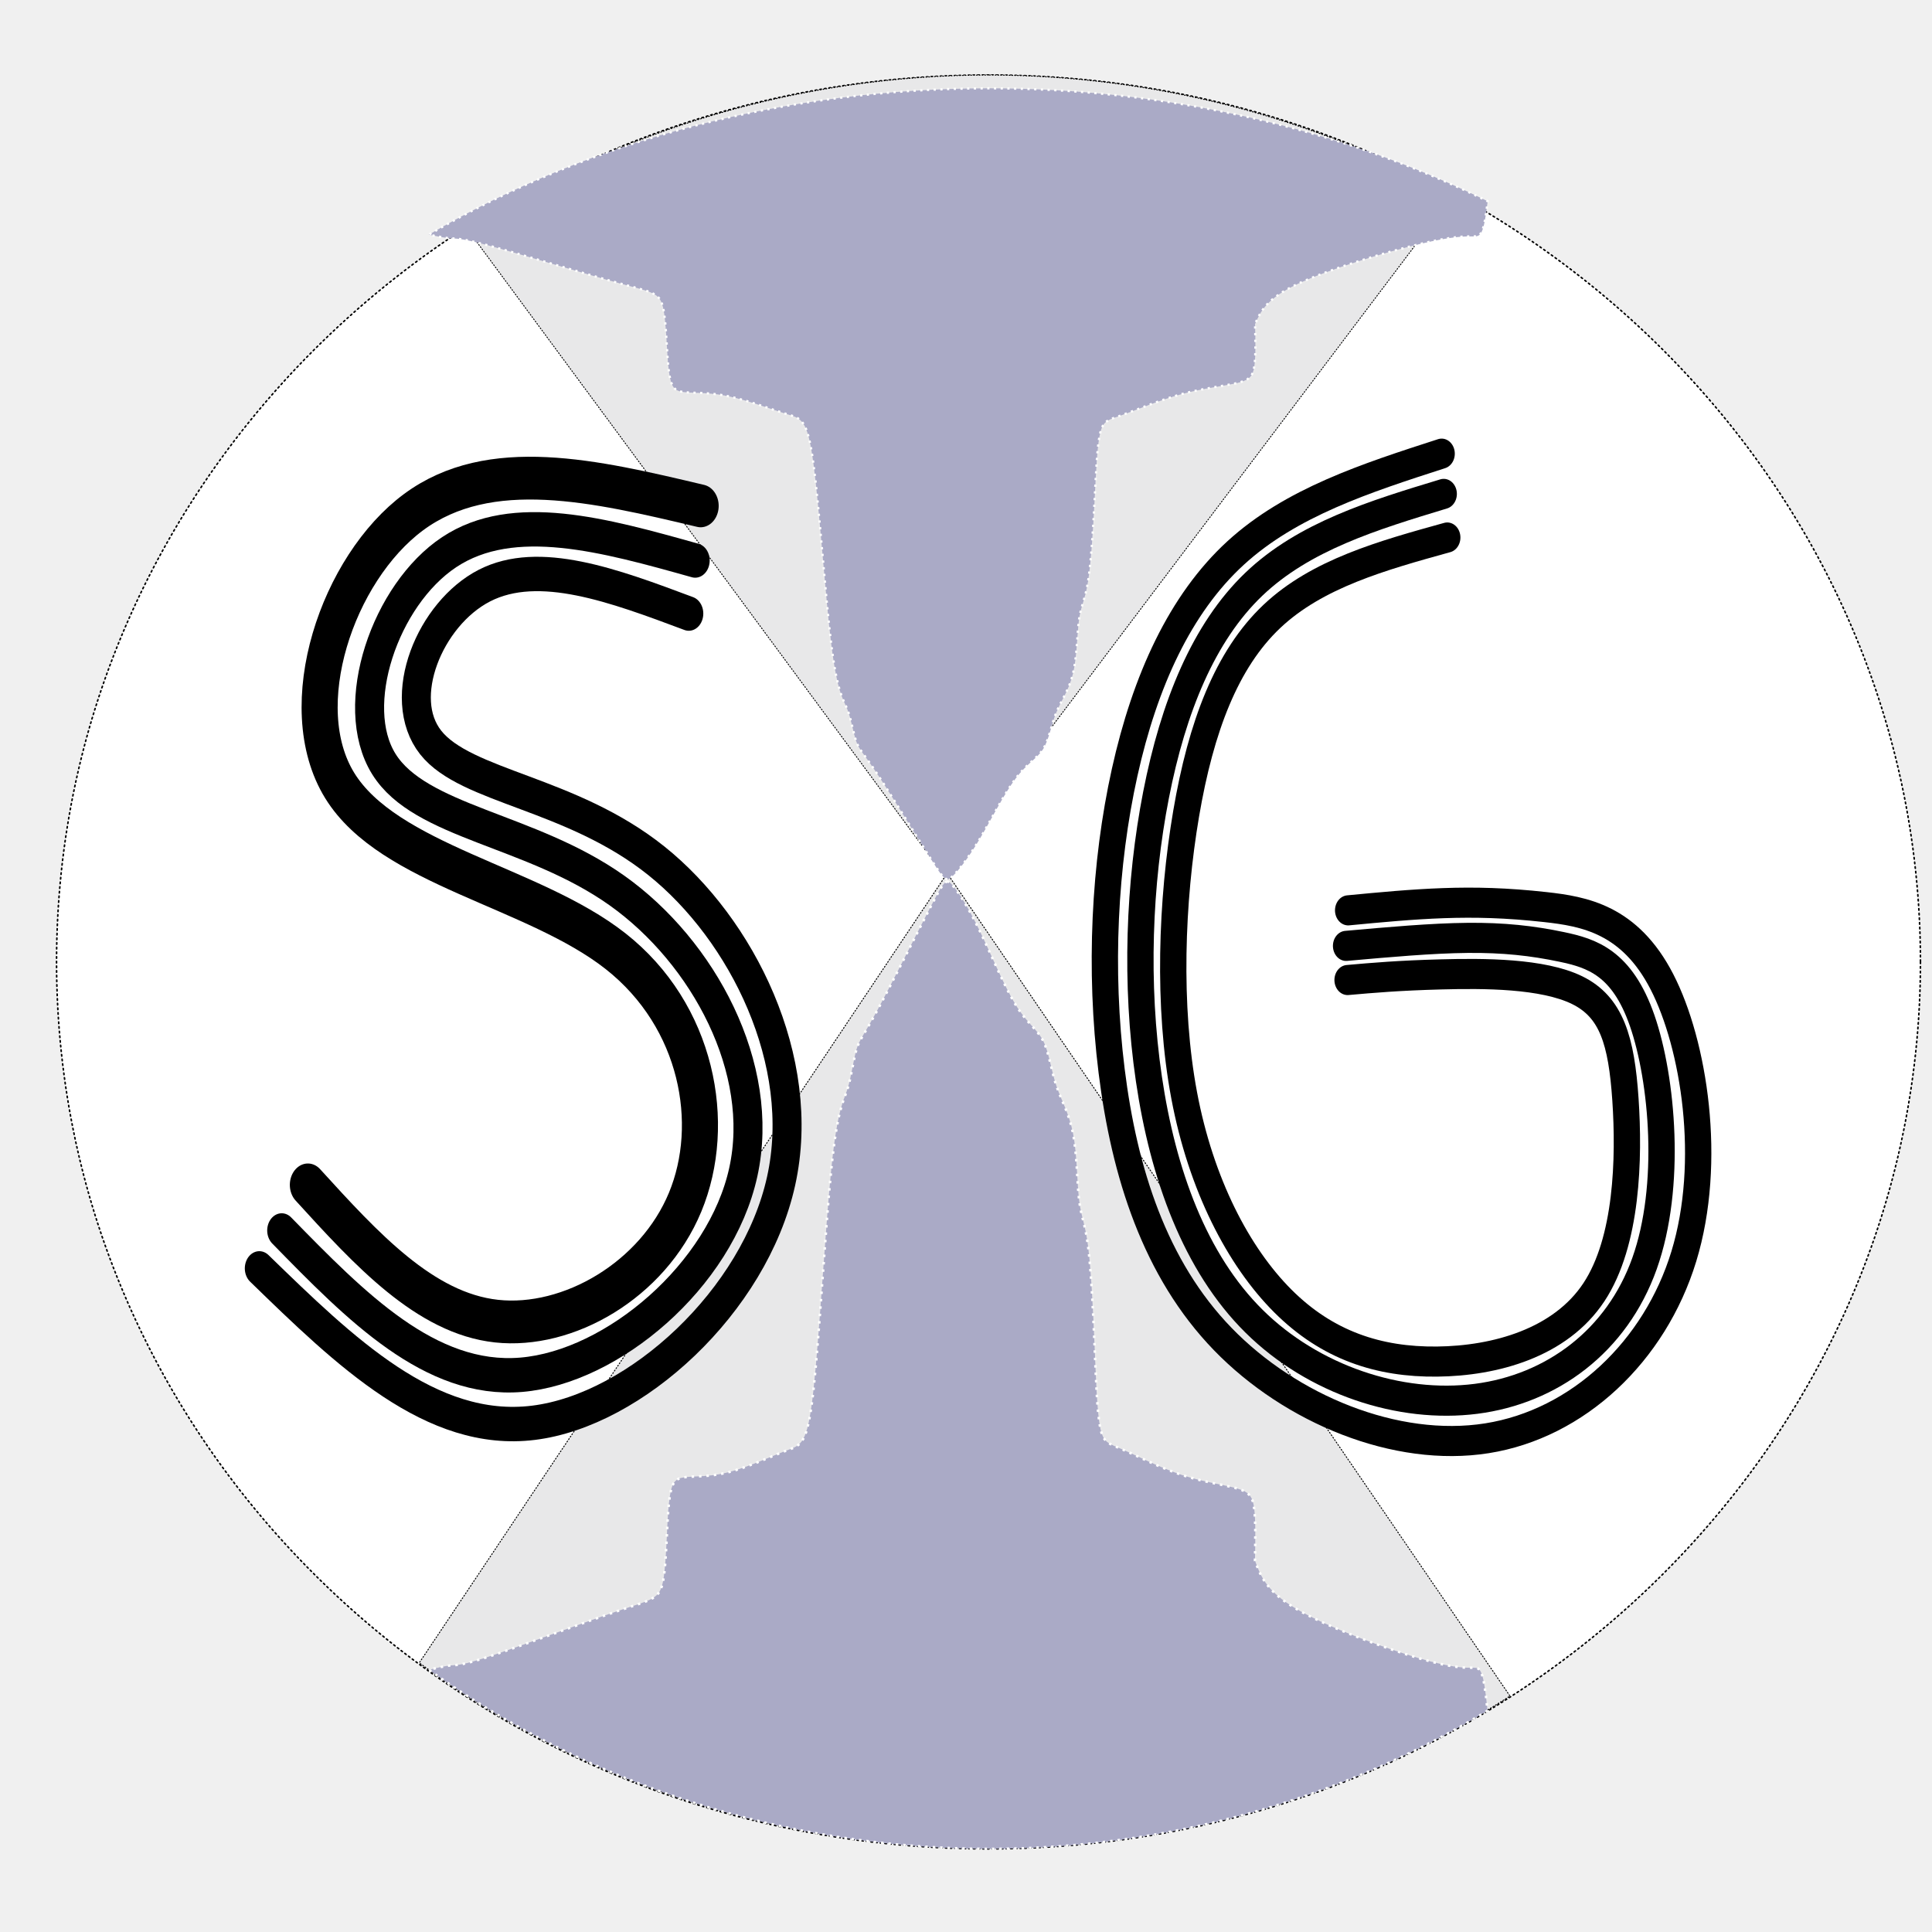
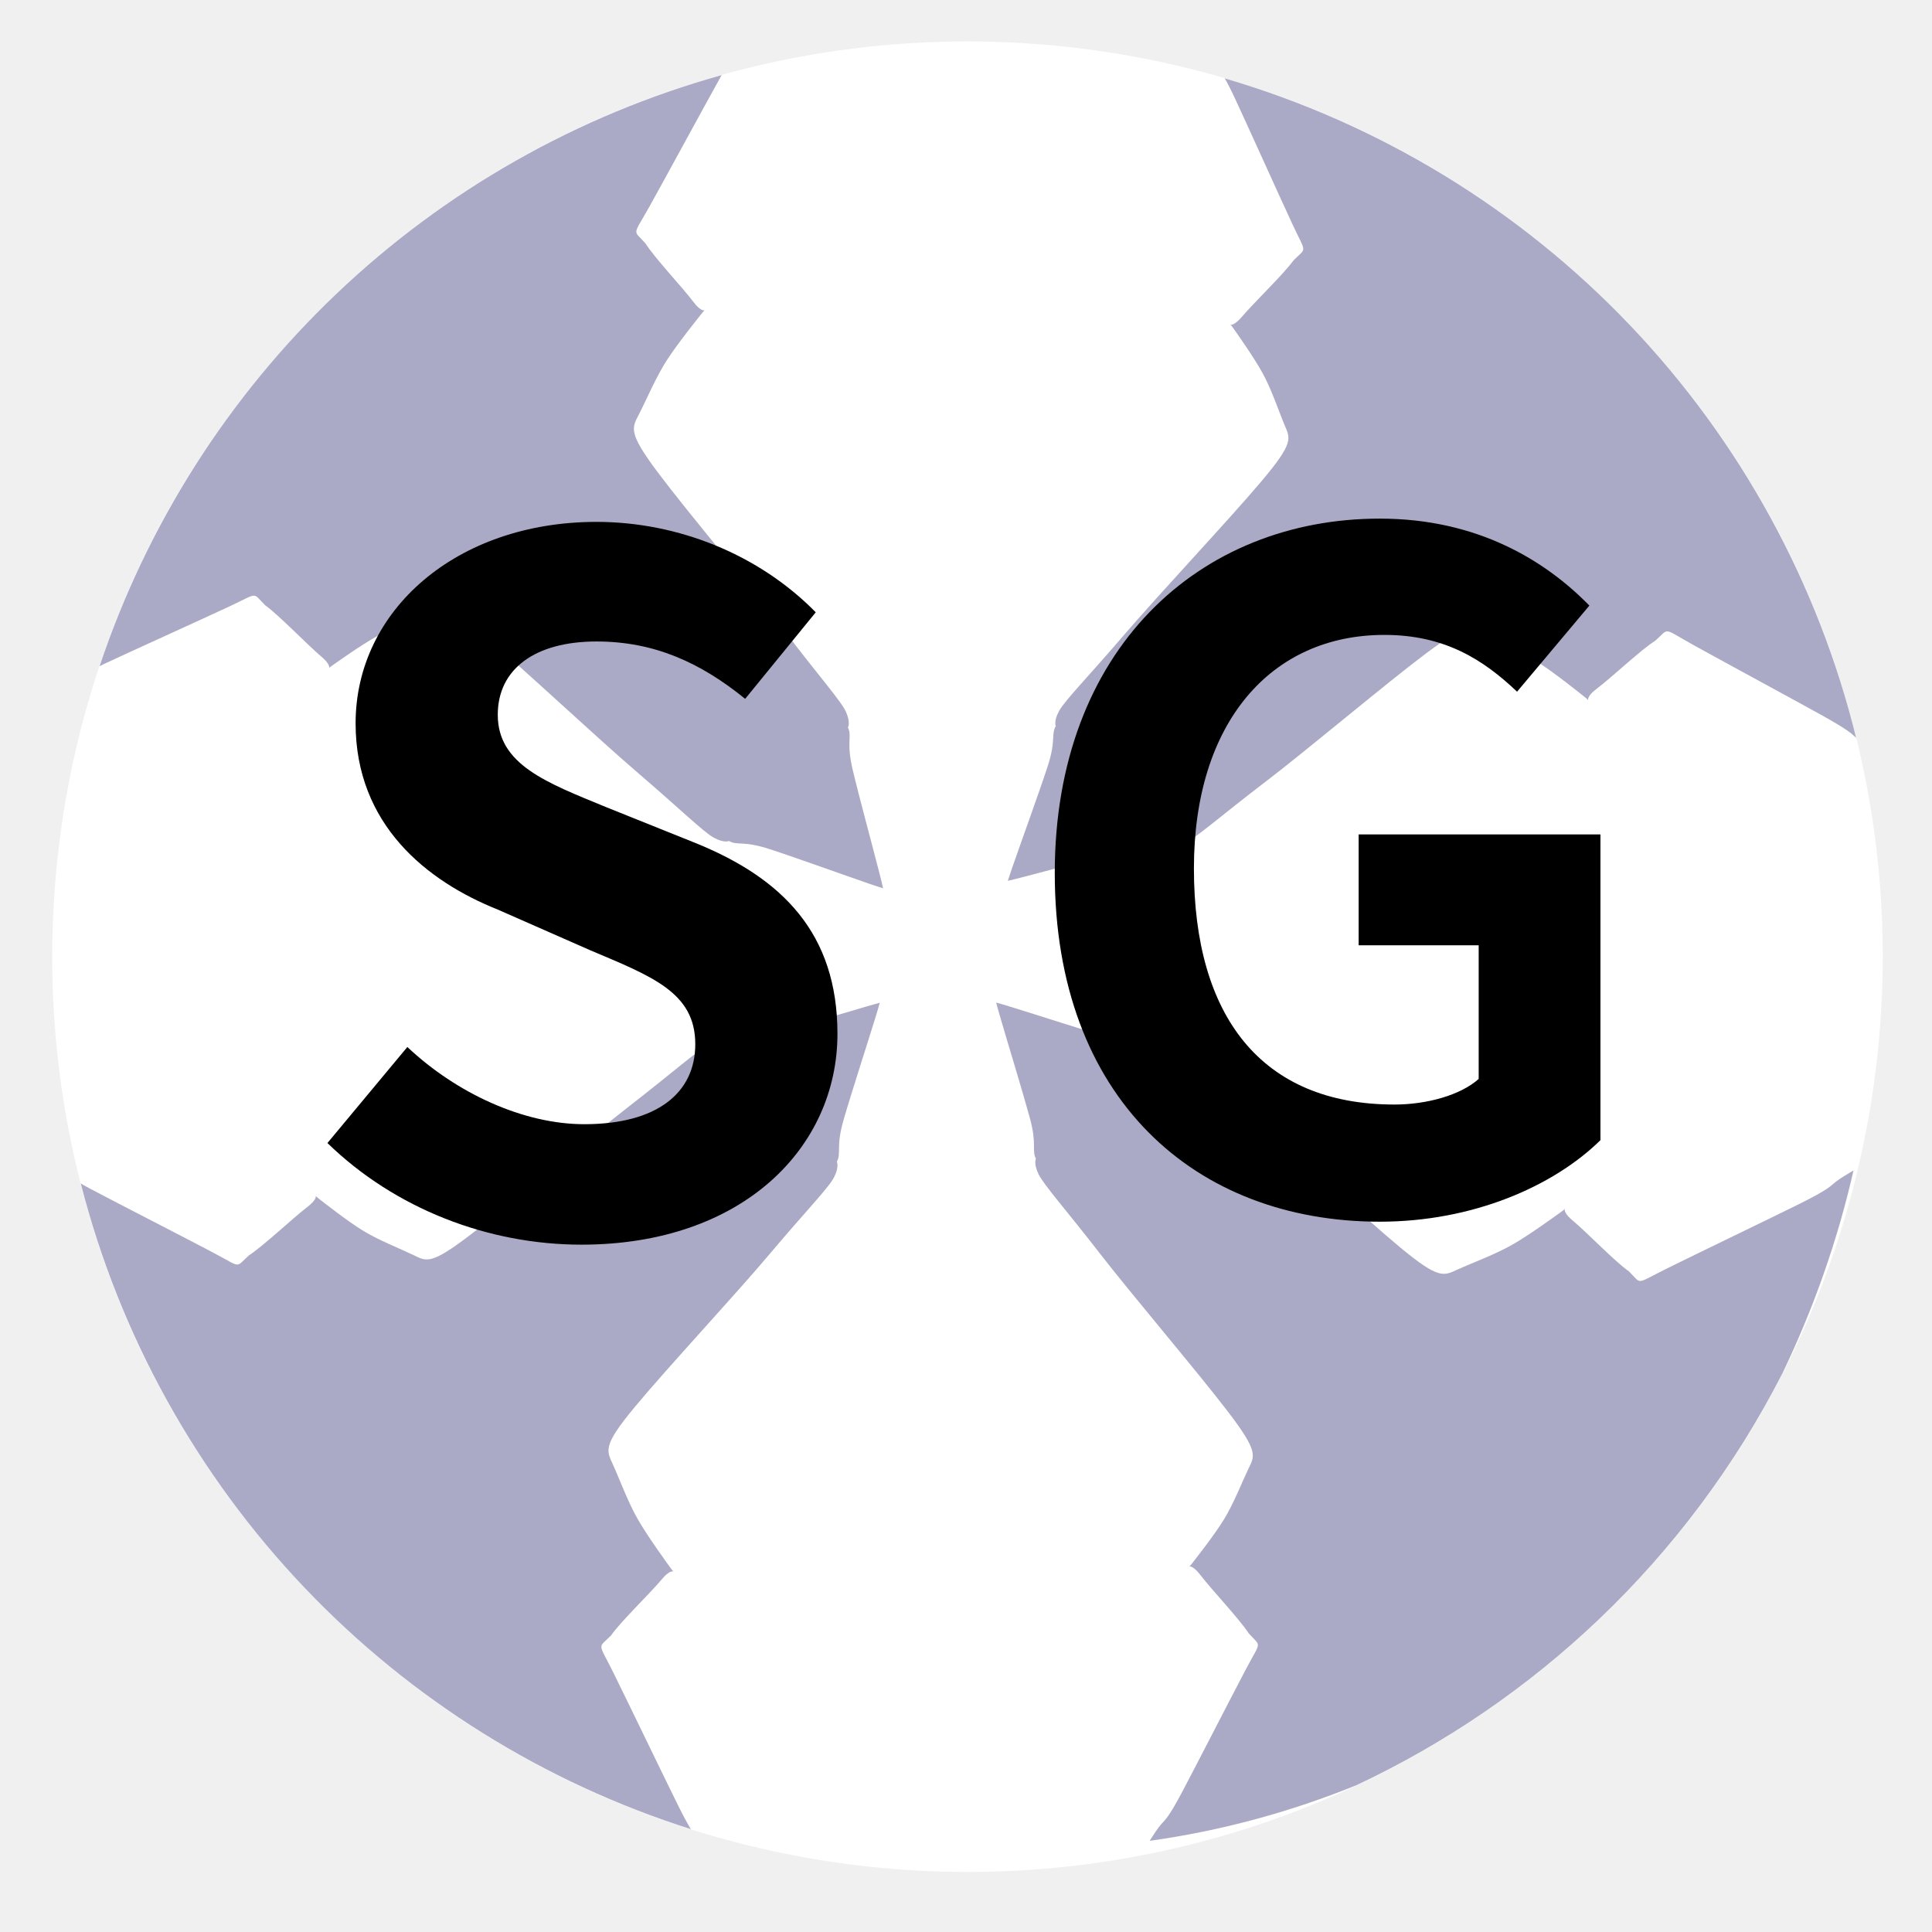
- <svg xmlns="http://www.w3.org/2000/svg" width="300mm" height="300mm" viewBox="0 0 300 300" version="1.1" id="svg8">
+ <svg xmlns="http://www.w3.org/2000/svg" id="svg8" version="1.1" viewBox="0 0 210 210" height="210mm" width="210mm">
  <defs id="defs2">
    <clipPath clipPathUnits="userSpaceOnUse" id="clipPath1210">
      <path style="fill:#000080;stroke:#000000;stroke-width:0;stroke-linecap:butt;stroke-linejoin:miter;stroke-miterlimit:4;stroke-dasharray:none;stroke-opacity:1" d="m 227.477,280.549 c -0.003,-1.033 -0.008,-3.099 -0.017,-4.146 -0.008,-1.047 -0.019,-1.075 -0.209,-1.141 -0.189,-0.067 -0.557,-0.173 -1.053,-0.39 -0.496,-0.217 -1.119,-0.546 -1.604,-0.855 -0.484,-0.309 -0.83,-0.599 -1.211,-1.038 -0.381,-0.44 -0.799,-1.03 -1.08,-1.615 -0.281,-0.585 -0.426,-1.164 -0.554,-1.648 -0.128,-0.484 -0.239,-0.874 -0.405,-1.297 -0.165,-0.423 -0.38,-0.869 -0.531,-1.265 -0.15,-0.395 -0.234,-0.735 -0.281,-0.969 -0.047,-0.234 -0.058,-0.362 0.1,-0.215 0.158,0.147 0.488,0.571 0.897,0.936 0.409,0.365 0.899,0.671 1.439,1.002 0.54,0.331 1.13,0.688 1.609,0.977 0.479,0.29 0.846,0.512 1.214,0.777 0.367,0.264 0.735,0.571 1.002,0.866 0.267,0.295 0.434,0.579 0.529,0.715 0.095,0.136 0.117,0.125 0.134,-0.503 0.017,-0.629 0.028,-1.899 0.029,-2.533 0.001,-0.633 -0.001,-0.636 -0.079,-0.619 -0.078,0.017 -0.228,0.056 -0.412,0.005 -0.184,-0.05 -0.401,-0.189 -0.54,-0.356 -0.139,-0.167 -0.201,-0.362 -0.223,-0.507 -0.022,-0.145 -0.006,-0.239 -0.183,-0.45 -0.178,-0.211 -0.552,-0.54 -1.092,-1.156 -0.54,-0.615 -1.247,-1.517 -1.732,-2.233 -0.484,-0.716 -0.746,-1.245 -0.958,-1.785 -0.212,-0.54 -0.373,-1.091 -0.468,-1.606 -0.095,-0.515 -0.122,-0.994 -0.117,-1.217 0.006,-0.223 0.045,-0.189 0.092,-0.075 0.047,0.114 0.103,0.309 0.245,0.532 0.142,0.223 0.37,0.473 0.71,0.71 0.34,0.237 0.791,0.459 1.233,0.654 0.443,0.195 0.877,0.362 1.208,0.512 0.331,0.15 0.56,0.284 0.779,0.434 0.22,0.15 0.432,0.317 0.582,0.454 0.15,0.136 0.239,0.242 0.292,0.267 0.053,0.025 0.07,-0.031 0.072,-0.119 0.003,-0.089 -0.008,-0.212 0.036,-0.343 0.045,-0.131 0.145,-0.27 0.242,-0.359 0.097,-0.089 0.192,-0.128 0.234,-0.159 0.042,-0.031 0.03,-0.053 0.03,-0.214 0,-0.161 0.011,-0.463 -0.011,-0.603 -0.022,-0.14 -0.089,-0.116 -0.209,-0.108 -0.12,0.008 -0.297,0.003 -0.47,-0.067 -0.173,-0.07 -0.34,-0.203 -0.465,-0.362 -0.125,-0.159 -0.209,-0.342 -0.248,-0.51 -0.039,-0.167 -0.033,-0.318 4e-5,-0.459 0.033,-0.142 0.095,-0.276 0.128,-0.345 0.034,-0.07 0.039,-0.075 -0.089,-0.155 -0.128,-0.08 -0.412,-0.248 -0.833,-0.591 -0.421,-0.343 -0.988,-0.866 -1.403,-1.314 -0.415,-0.448 -0.677,-0.821 -0.869,-1.194 -0.192,-0.373 -0.315,-0.746 -0.373,-1.036 -0.058,-0.29 -0.053,-0.496 -0.142,-0.829 -0.089,-0.334 -0.273,-0.796 -0.376,-1.209 -0.103,-0.412 -0.125,-0.774 -0.12,-0.938 0.006,-0.164 0.039,-0.131 0.205,0.115 0.166,0.245 0.457,0.69 0.711,0.999 0.253,0.309 0.465,0.476 0.771,0.643 0.306,0.167 0.707,0.334 1.05,0.501 0.342,0.167 0.626,0.334 0.863,0.504 0.237,0.17 0.426,0.342 0.532,0.425 0.106,0.083 0.117,0.079 0.096,-0.058 -0.022,-0.137 -0.084,-0.415 -0.093,-0.832 -0.008,-0.417 0.036,-0.98 0.15,-1.568 0.114,-0.587 0.298,-1.2 0.551,-1.851 0.253,-0.651 0.576,-1.342 0.799,-1.801 0.223,-0.459 0.345,-0.688 0.409,-0.774 0.064,-0.086 0.07,-0.031 0.12,0.349 0.051,0.38 0.144,1.068 0.278,1.691 0.134,0.624 0.306,1.175 0.443,1.645 0.136,0.471 0.237,0.86 0.324,1.214 0.087,0.353 0.158,0.66 0.183,1.027 0.025,0.368 0.003,0.791 -0.006,1.011 -0.008,0.22 -0.003,0.237 0.177,0.079 0.18,-0.158 0.527,-0.483 1.032,-0.829 0.505,-0.346 1.16,-0.707 1.628,-0.937 0.468,-0.23 0.747,-0.329 1.101,-0.418 0.354,-0.089 0.784,-0.168 1.055,-0.211 0.272,-0.043 0.386,-0.051 0.427,-0.047 0.041,0.004 0.01,0.02 -0.167,0.191 -0.177,0.171 -0.493,0.49 -0.729,0.778 -0.236,0.288 -0.39,0.539 -0.53,0.823 -0.14,0.284 -0.266,0.598 -0.39,0.945 -0.124,0.347 -0.246,0.724 -0.382,1.033 -0.136,0.309 -0.285,0.549 -0.482,0.784 -0.197,0.234 -0.441,0.463 -0.787,0.73 -0.347,0.268 -0.795,0.575 -1.077,0.754 -0.282,0.179 -0.396,0.23 -0.435,0.337 -0.04,0.107 -0.004,0.267 -0.03,0.449 -0.026,0.181 -0.112,0.382 -0.211,0.531 -0.098,0.15 -0.209,0.248 -0.329,0.319 -0.12,0.071 -0.25,0.114 -0.398,0.126 -0.148,0.012 -0.313,-0.008 -0.435,-0.029 -0.122,-0.022 -0.201,-0.045 -0.24,0.057 -0.04,0.102 -0.04,0.33 -0.049,0.551 -0.01,0.221 -0.029,0.433 0.006,0.561 0.035,0.128 0.126,0.171 0.21,0.248 0.085,0.077 0.163,0.187 0.211,0.287 0.047,0.1 0.063,0.191 0.103,0.234 0.04,0.043 0.102,0.04 0.195,0.059 0.092,0.02 0.215,0.063 0.301,0.14 0.086,0.077 0.138,0.187 0.169,0.248 0.032,0.061 0.043,0.073 0.12,0.041 0.077,-0.032 0.219,-0.106 0.476,-0.249 0.257,-0.142 0.625,-0.35 1.048,-0.541 0.423,-0.191 0.9,-0.364 1.38,-0.545 0.48,-0.181 0.965,-0.37 1.305,-0.538 0.34,-0.167 0.537,-0.313 0.715,-0.488 0.177,-0.175 0.335,-0.38 0.417,-0.463 0.083,-0.083 0.09,-0.043 0.057,0.113 -0.034,0.156 -0.108,0.426 -0.197,0.753 -0.089,0.327 -0.191,0.708 -0.331,1.128 -0.14,0.42 -0.317,0.876 -0.567,1.402 -0.25,0.526 -0.573,1.12 -0.887,1.609 -0.314,0.489 -0.623,0.877 -0.957,1.234 -0.334,0.357 -0.69,0.682 -1.084,0.962 -0.394,0.28 -0.823,0.512 -1.053,0.671 -0.23,0.159 -0.262,0.246 -0.317,0.343 -0.055,0.097 -0.134,0.203 -0.242,0.28 -0.108,0.077 -0.246,0.124 -0.396,0.146 -0.15,0.022 -0.311,0.018 -0.429,-7.3e-4 -0.118,-0.018 -0.185,-0.049 -0.219,-0.041 -0.034,0.008 -0.03,0.055 -0.035,0.332 -0.006,0.277 -0.022,0.778 -0.029,1.424 -0.008,0.646 -0.008,1.433 0.002,1.835 0.01,0.402 0.029,0.417 0.085,0.435 0.055,0.018 0.146,0.037 0.23,0.081 0.085,0.043 0.163,0.11 0.222,0.167 0.059,0.057 0.098,0.104 0.131,0.115 0.033,0.011 0.054,-0.011 0.091,-0.03 0.037,-0.019 0.089,-0.035 0.134,-0.063 0.045,-0.028 0.085,-0.067 0.126,-0.151 0.041,-0.084 0.085,-0.215 0.205,-0.441 0.12,-0.226 0.317,-0.55 0.634,-0.904 0.317,-0.354 0.754,-0.74 1.177,-1.028 0.423,-0.287 0.833,-0.476 1.165,-0.614 0.333,-0.138 0.589,-0.224 0.809,-0.297 0.22,-0.073 0.406,-0.132 0.718,-0.197 0.313,-0.065 0.754,-0.136 1.16,-0.177 0.405,-0.041 0.776,-0.053 0.996,-0.063 0.22,-0.01 0.291,-0.018 0.312,0.019 0.021,0.037 -0.005,0.112 -0.114,0.357 -0.109,0.245 -0.297,0.653 -0.523,1.086 -0.226,0.433 -0.49,0.89 -0.805,1.317 -0.315,0.427 -0.681,0.825 -1.104,1.177 -0.423,0.353 -0.903,0.659 -1.461,0.959 -0.557,0.299 -1.191,0.591 -1.555,0.754 -0.364,0.163 -0.459,0.199 -0.506,0.262 -0.047,0.063 -0.047,0.153 -0.094,0.247 -0.046,0.094 -0.135,0.186 -0.247,0.255 -0.112,0.069 -0.246,0.112 -0.394,0.122 -0.148,0.01 -0.301,-0.013 -0.392,0.04 -0.091,0.053 -0.114,0.183 -0.138,0.278 -0.024,0.095 -0.047,0.153 -0.14,0.234 -0.093,0.081 -0.253,0.183 -0.38,0.238 -0.126,0.055 -0.216,0.063 -0.262,0.108 -0.045,0.045 -0.045,0.128 -0.049,1.261 -0.004,1.133 -0.012,3.304 -0.035,4.396 -0.024,1.093 -0.063,1.101 -0.165,0.975 -0.102,-0.126 -0.263,-0.381 -0.344,-0.509 -0.081,-0.129 -0.081,-0.128 -0.084,-1.161 z" id="path1212" />
    </clipPath>
    <filter style="color-interpolation-filters:sRGB" id="filter1478">
      <feFlood flood-opacity="0.498" flood-color="rgb(0,0,0)" result="flood" id="feFlood1468" />
      <feComposite in="flood" in2="SourceGraphic" operator="in" result="composite1" id="feComposite1470" />
      <feGaussianBlur in="composite1" stdDeviation="3.4" result="blur" id="feGaussianBlur1472" />
      <feOffset dx="4.9" dy="4.9" result="offset" id="feOffset1474" />
      <feComposite in="SourceGraphic" in2="offset" operator="over" result="composite2" id="feComposite1476" />
    </filter>
  </defs>
-   <g id="layer1" transform="translate(0,3)">
-     <g id="g954" transform="translate(71.84831,-372.214)" style="fill:#008000;fill-opacity:1">
-       <path id="path944" d="m 11.646,179.922 c 0.26,-5.103 0.78,-15.308 1.016,-20.411 0.236,-5.103 0.189,-5.103 0.15,-5.245 -0.04,-0.143 -0.071,-0.425 -0.024,-0.574 0.047,-0.15 0.173,-0.165 0.244,-0.393 0.071,-0.228 0.086,-0.67 0.039,-0.914 -0.047,-0.244 -0.157,-0.291 -0.197,-0.481 -0.039,-0.189 -0.008,-0.52 0.094,-0.685 0.102,-0.165 0.276,-0.165 0.339,-0.307 0.063,-0.142 0.016,-0.426 -0.102,-0.607 -0.118,-0.181 -0.307,-0.26 -0.402,-0.417 -0.095,-0.158 -0.095,-0.394 -0.063,-0.52 0.032,-0.126 0.095,-0.142 0.705,-0.189 0.611,-0.047 1.783,-0.126 2.366,-0.174 0.583,-0.047 0.583,-0.063 2.812,-1.449 2.23,-1.386 6.842,-4.236 9.165,-5.669 2.323,-1.433 2.433,-1.496 2.794,-1.497 0.361,-8.4e-4 1.009,0.064 1.387,-1.928 0.378,-1.992 0.504,-6.041 0.504,-8.127 0,-2.087 -0.126,-2.213 -0.157,-2.41 -0.031,-0.197 0.032,-0.465 0.118,-0.598 0.087,-0.134 0.197,-0.134 0.252,-0.315 0.055,-0.181 0.055,-0.544 -0.024,-0.741 -0.079,-0.197 -0.236,-0.228 -0.354,-0.354 -0.118,-0.126 -0.197,-0.346 -0.181,-0.528 0.016,-0.181 0.126,-0.323 0.92,-0.402 0.794,-0.079 2.277,-0.094 3.104,-0.094 0.827,1e-5 1,0.016 2.119,-0.657 1.119,-0.673 3.212,-2.052 4.314,-2.792 1.102,-0.74 1.228,-0.85 1.559,-0.905 0.33,-0.055 0.867,-0.055 1.237,-4.683 0.37,-4.628 0.575,-13.893 0.721,-18.567 0.146,-4.674 0.217,-4.744 0.319,-4.839 0.102,-0.094 0.229,-0.205 0.307,-2.358 0.079,-2.153 0.11,-6.367 0.055,-8.478 -0.055,-2.11 -0.197,-2.126 -0.26,-2.252 -0.063,-0.126 -0.047,-0.362 0.209,-0.658 0.256,-0.296 0.768,-0.664 0.996,-1.059 0.228,-0.394 0.181,-0.818 0.284,-1.062 0.102,-0.244 0.355,-0.307 0.473,-1.251 0.118,-0.944 0.102,-2.773 0.11,-3.734 0.008,-0.961 0.039,-1.055 1.319,-4.391 1.279,-3.336 3.823,-9.957 5.075,-13.295 1.252,-3.339 1.22,-3.417 1.205,-3.826 -0.016,-0.409 -0.016,-1.15 0.11,-1.607 0.126,-0.457 0.378,-0.63 0.488,-1.645 0.11,-1.015 0.079,-2.875 0.071,-3.804 -0.008,-0.929 0.008,-0.929 -0.503,-0.921 -0.511,0.008 -1.552,0.024 -2.08,0.016 -0.528,-0.008 -0.544,-0.039 -0.559,-0.204 -0.016,-0.165 -0.032,-0.465 9.4e-5,-0.654 0.032,-0.189 0.11,-0.268 0.621,-0.299 0.51,-0.031 1.458,-0.016 1.946,-0.071 0.488,-0.055 0.52,-0.181 0.535,-0.535 0.016,-0.354 0.016,-0.906 0.039,-1.205 0.024,-0.299 0.071,-0.331 0.149,-0.362 0.078,-0.031 0.189,-0.063 0.26,1.892 0.071,1.955 0.102,5.919 0.096,7.885 -0.006,1.966 -0.025,1.956 -0.159,1.948 -0.134,-0.008 -0.37,-0.008 -1.584,3.011 -1.214,3.019 -3.401,9.044 -4.606,12.385 -1.206,3.341 -1.424,3.982 -1.527,5.109 -0.102,1.126 -0.087,2.732 -0.102,3.52 -0.016,0.788 -0.063,0.756 -0.165,0.772 -0.102,0.016 -0.26,0.079 -0.307,0.268 -0.047,0.189 0.016,0.504 0.039,0.85 0.024,0.347 0.008,0.724 -0.284,1.15 -0.291,0.425 -0.858,0.898 -1.149,1.244 -0.291,0.347 -0.307,0.567 -0.307,2.79 -10e-7,2.223 0.016,6.439 -0.063,8.636 -0.079,2.197 -0.252,2.37 -0.386,5.351 -0.134,2.981 -0.228,8.752 -0.291,13.438 -0.063,4.685 -0.094,8.276 -0.268,10.229 -0.173,1.953 -0.488,2.268 -0.866,2.457 -0.378,0.189 -0.819,0.252 -2.103,0.961 -1.284,0.709 -3.409,2.063 -4.543,2.779 -1.134,0.717 -1.276,0.795 -2.041,0.811 -0.765,0.016 -2.148,-0.031 -2.857,0.11 -0.709,0.142 -0.74,0.472 -0.827,0.685 -0.087,0.213 -0.228,0.307 -0.299,0.433 -0.071,0.126 -0.071,0.283 -0.039,0.504 0.032,0.221 0.094,0.504 0.055,2.852 -0.039,2.348 -0.181,6.755 -0.268,8.952 -0.087,2.197 -0.118,2.181 -0.347,2.142 -0.229,-0.04 -0.653,-0.102 -0.991,-0.11 -0.339,-0.008 -0.59,0.039 -2.924,1.466 -2.334,1.427 -6.738,4.227 -9.068,5.662 -2.33,1.435 -2.552,1.494 -3.088,1.518 -0.536,0.024 -1.37,0.008 -1.828,0.165 -0.459,0.157 -0.534,0.457 -0.652,0.615 -0.118,0.158 -0.275,0.158 -0.346,0.229 -0.071,0.071 -0.055,0.212 -9.4e-5,0.394 0.055,0.181 0.15,0.401 0.173,0.716 0.024,0.315 -0.024,0.724 -0.094,0.945 -0.071,0.221 -0.165,0.252 -0.41,5.482 -0.245,5.23 -0.637,15.59 -0.834,20.811 -0.197,5.221 -0.197,5.268 -0.268,5.268 -0.071,4e-5 -0.212,-0.047 -0.283,-0.071 -0.071,-0.024 -0.071,-0.024 0.189,-5.126 z" style="fill:#008000;fill-opacity:1;stroke:#000000;stroke-width:0;stroke-linecap:butt;stroke-linejoin:miter;stroke-miterlimit:4;stroke-dasharray:none;stroke-opacity:1" />
-       <path transform="matrix(-1,0,0,1,114.6016,0)" style="fill:#008000;fill-opacity:1;stroke:#000000;stroke-width:0;stroke-linecap:butt;stroke-linejoin:miter;stroke-miterlimit:4;stroke-dasharray:none;stroke-opacity:1" d="m 11.646,179.922 c 0.26,-5.103 0.78,-15.308 1.016,-20.411 0.236,-5.103 0.189,-5.103 0.15,-5.245 -0.04,-0.143 -0.071,-0.425 -0.024,-0.574 0.047,-0.15 0.173,-0.165 0.244,-0.393 0.071,-0.228 0.086,-0.67 0.039,-0.914 -0.047,-0.244 -0.157,-0.291 -0.197,-0.481 -0.039,-0.189 -0.008,-0.52 0.094,-0.685 0.102,-0.165 0.276,-0.165 0.339,-0.307 0.063,-0.142 0.016,-0.426 -0.102,-0.607 -0.118,-0.181 -0.307,-0.26 -0.402,-0.417 -0.095,-0.158 -0.095,-0.394 -0.063,-0.52 0.032,-0.126 0.095,-0.142 0.705,-0.189 0.611,-0.047 1.783,-0.126 2.366,-0.174 0.583,-0.047 0.583,-0.063 2.812,-1.449 2.23,-1.386 6.842,-4.236 9.165,-5.669 2.323,-1.433 2.433,-1.496 2.794,-1.497 0.361,-8.4e-4 1.009,0.064 1.387,-1.928 0.378,-1.992 0.504,-6.041 0.504,-8.127 0,-2.087 -0.126,-2.213 -0.157,-2.41 -0.031,-0.197 0.032,-0.465 0.118,-0.598 0.087,-0.134 0.197,-0.134 0.252,-0.315 0.055,-0.181 0.055,-0.544 -0.024,-0.741 -0.079,-0.197 -0.236,-0.228 -0.354,-0.354 -0.118,-0.126 -0.197,-0.346 -0.181,-0.528 0.016,-0.181 0.126,-0.323 0.92,-0.402 0.794,-0.079 2.277,-0.094 3.104,-0.094 0.827,1e-5 1,0.016 2.119,-0.657 1.119,-0.673 3.212,-2.052 4.314,-2.792 1.102,-0.74 1.228,-0.85 1.559,-0.905 0.33,-0.055 0.867,-0.055 1.237,-4.683 0.37,-4.628 0.575,-13.893 0.721,-18.567 0.146,-4.674 0.217,-4.744 0.319,-4.839 0.102,-0.094 0.229,-0.205 0.307,-2.358 0.079,-2.153 0.11,-6.367 0.055,-8.478 -0.055,-2.11 -0.197,-2.126 -0.26,-2.252 -0.063,-0.126 -0.047,-0.362 0.209,-0.658 0.256,-0.296 0.768,-0.664 0.996,-1.059 0.228,-0.394 0.181,-0.818 0.284,-1.062 0.102,-0.244 0.355,-0.307 0.473,-1.251 0.118,-0.944 0.102,-2.773 0.11,-3.734 0.008,-0.961 0.039,-1.055 1.319,-4.391 1.279,-3.336 3.823,-9.957 5.075,-13.295 1.252,-3.339 1.22,-3.417 1.205,-3.826 -0.016,-0.409 -0.016,-1.15 0.11,-1.607 0.126,-0.457 0.378,-0.63 0.488,-1.645 0.11,-1.015 0.079,-2.875 0.071,-3.804 -0.008,-0.929 0.008,-0.929 -0.503,-0.921 -0.511,0.008 -1.552,0.024 -2.08,0.016 -0.528,-0.008 -0.544,-0.039 -0.559,-0.204 -0.016,-0.165 -0.032,-0.465 9.4e-5,-0.654 0.032,-0.189 0.11,-0.268 0.621,-0.299 0.51,-0.031 1.458,-0.016 1.946,-0.071 0.488,-0.055 0.52,-0.181 0.535,-0.535 0.016,-0.354 0.016,-0.906 0.039,-1.205 0.024,-0.299 0.071,-0.331 0.149,-0.362 0.078,-0.031 0.189,-0.063 0.26,1.892 0.071,1.955 0.102,5.919 0.096,7.885 -0.006,1.966 -0.025,1.956 -0.159,1.948 -0.134,-0.008 -0.37,-0.008 -1.584,3.011 -1.214,3.019 -3.401,9.044 -4.606,12.385 -1.206,3.341 -1.424,3.982 -1.527,5.109 -0.102,1.126 -0.087,2.732 -0.102,3.52 -0.016,0.788 -0.063,0.756 -0.165,0.772 -0.102,0.016 -0.26,0.079 -0.307,0.268 -0.047,0.189 0.016,0.504 0.039,0.85 0.024,0.347 0.008,0.724 -0.284,1.15 -0.291,0.425 -0.858,0.898 -1.149,1.244 -0.291,0.347 -0.307,0.567 -0.307,2.79 -10e-7,2.223 0.016,6.439 -0.063,8.636 -0.079,2.197 -0.252,2.37 -0.386,5.351 -0.134,2.981 -0.228,8.752 -0.291,13.438 -0.063,4.685 -0.094,8.276 -0.268,10.229 -0.173,1.953 -0.488,2.268 -0.866,2.457 -0.378,0.189 -0.819,0.252 -2.103,0.961 -1.284,0.709 -3.409,2.063 -4.543,2.779 -1.134,0.717 -1.276,0.795 -2.041,0.811 -0.765,0.016 -2.148,-0.031 -2.857,0.11 -0.709,0.142 -0.74,0.472 -0.827,0.685 -0.087,0.213 -0.228,0.307 -0.299,0.433 -0.071,0.126 -0.071,0.283 -0.039,0.504 0.032,0.221 0.094,0.504 0.055,2.852 -0.039,2.348 -0.181,6.755 -0.268,8.952 -0.087,2.197 -0.118,2.181 -0.347,2.142 -0.229,-0.04 -0.653,-0.102 -0.991,-0.11 -0.339,-0.008 -0.59,0.039 -2.924,1.466 -2.334,1.427 -6.738,4.227 -9.068,5.662 -2.33,1.435 -2.552,1.494 -3.088,1.518 -0.536,0.024 -1.37,0.008 -1.828,0.165 -0.459,0.157 -0.534,0.457 -0.652,0.615 -0.118,0.158 -0.275,0.158 -0.346,0.229 -0.071,0.071 -0.055,0.212 -9.4e-5,0.394 0.055,0.181 0.15,0.401 0.173,0.716 0.024,0.315 -0.024,0.724 -0.094,0.945 -0.071,0.221 -0.165,0.252 -0.41,5.482 -0.245,5.23 -0.637,15.59 -0.834,20.811 -0.197,5.221 -0.197,5.268 -0.268,5.268 -0.071,4e-5 -0.212,-0.047 -0.283,-0.071 -0.071,-0.024 -0.071,-0.024 0.189,-5.126 z" id="path948" />
-     </g>
-     <text xml:space="preserve" style="font-style:normal;font-weight:normal;font-size:10.583px;line-height:1.25;font-family:sans-serif;letter-spacing:0px;word-spacing:0px;fill:#000000;fill-opacity:1;stroke:none;stroke-width:0.265" x="50.649" y="194.19" id="text966">
-       <tspan id="tspan964" x="50.649" y="203.554" style="stroke-width:0.265" />
-     </text>
-     <flowRoot xml:space="preserve" id="flowRoot972" style="font-style:normal;font-weight:normal;font-size:40px;line-height:1.25;font-family:sans-serif;letter-spacing:0px;word-spacing:0px;fill:#000000;fill-opacity:1;stroke:none">
+   <g id="layer1">
+     <circle style="fill:#ffffff;fill-opacity:1;stroke:#2c3d63;stroke-width:0;stroke-linejoin:round;stroke-miterlimit:4;stroke-dasharray:none;stroke-opacity:1" id="circle1178" cx="147.828" cy="-4.425" transform="rotate(46.39323)" r="99.484" />
+     <path d="m 133.127,8.517 c 0.283,0.495 0.623,1.142 1.145,2.261 1.419,3.043 4.724,10.397 6.229,13.633 1.505,3.236 1.548,2.425 0.094,3.895 -1.116,1.544 -4.235,4.516 -5.61,6.132 -0.709,0.833 -1.101,0.89 -1.245,0.857 0.049,0.032 0.114,0.093 0.216,0.239 0.55,0.782 2.263,3.195 3.251,4.966 0.988,1.771 1.802,4.233 2.422,5.704 0.62,1.471 1.033,1.904 -2.52,6.113 -3.553,4.209 -11.079,12.203 -14.915,16.682 -3.836,4.479 -6.452,7.133 -7.073,8.275 -0.621,1.141 -0.362,1.647 -0.362,1.647 -0.536,0.923 0.06,1.501 -0.889,4.397 -0.949,2.896 -2.868,8.164 -3.837,10.963 -0.209,0.603 -0.367,1.076 -0.488,1.465 l 0.009,-0.008 c 0.405,-0.09 0.899,-0.213 1.528,-0.375 2.919,-0.751 8.412,-2.264 11.432,-2.986 3.019,-0.722 3.615,-0.05 4.579,-0.523 0,0 0.522,0.315 1.714,-0.226 1.192,-0.541 3.977,-3.017 8.671,-6.596 4.693,-3.578 13.076,-10.67 17.486,-13.979 4.41,-3.309 4.855,-2.841 6.377,-2.062 1.523,0.779 4.074,1.848 5.904,3.037 1.831,1.189 4.322,3.191 5.129,3.833 0.149,0.12 0.213,0.193 0.246,0.246 -0.033,-0.152 0.03,-0.555 0.903,-1.216 1.693,-1.281 4.812,-4.252 6.428,-5.271 1.543,-1.377 0.7,-1.406 4.049,0.454 3.348,1.859 10.958,5.965 14.107,7.717 2.772,1.543 3.198,1.982 3.649,2.405 A 99.484,99.484 0 0 0 177.198,35.375 99.484,99.484 0 0 0 133.127,8.517 Z m 39.494,67.592 c 0.011,0.044 0.024,0.066 0.029,0.065 0.006,1.34e-4 -0.002,-0.023 -0.029,-0.065 z" style="fill:#aaaac6;fill-opacity:1;stroke:#2c3d63;stroke-width:0;stroke-linejoin:round;stroke-miterlimit:4;stroke-dasharray:none;stroke-opacity:1" id="circle1174" />
+     <path d="M 78.448,8.16 A 99.484,99.484 0 0 0 36.548,31.954 99.484,99.484 0 0 0 10.824,72.411 c 0.19,-0.091 0.296,-0.15 0.515,-0.253 3.039,-1.424 10.382,-4.739 13.613,-6.249 3.231,-1.51 2.423,-1.551 3.886,-0.106 1.536,1.108 4.49,4.209 6.098,5.575 0.829,0.704 0.884,1.095 0.851,1.238 0.033,-0.048 0.093,-0.114 0.239,-0.216 0.781,-0.55 3.193,-2.265 4.961,-3.256 1.769,-0.99 4.227,-1.809 5.696,-2.431 1.469,-0.623 1.902,-1.034 6.088,2.496 4.187,3.53 12.136,11.009 16.591,14.82 4.455,3.811 7.095,6.41 8.231,7.026 1.136,0.616 1.641,0.356 1.641,0.356 0.919,0.532 1.498,-0.064 4.383,0.873 2.885,0.938 8.132,2.836 10.92,3.793 0.601,0.206 1.072,0.363 1.46,0.482 l -0.008,-0.008 c -0.088,-0.404 -0.209,-0.896 -0.368,-1.523 -0.74,-2.908 -2.233,-8.38 -2.944,-11.388 -0.711,-3.008 -0.04,-3.603 -0.508,-4.563 0,0 0.316,-0.522 -0.22,-1.709 C 91.41,76.18 88.95,73.412 85.396,68.743 81.841,64.075 74.793,55.739 71.507,51.353 c -3.287,-4.386 -2.819,-4.832 -2.038,-6.353 0.781,-1.52 1.855,-4.066 3.046,-5.895 1.191,-1.828 3.194,-4.319 3.838,-5.125 0.12,-0.149 0.193,-0.213 0.246,-0.246 -0.152,0.033 -0.553,-0.027 -1.209,-0.896 -1.272,-1.684 -4.226,-4.786 -5.238,-6.393 -1.369,-1.534 -1.4,-0.694 0.464,-4.037 1.864,-3.343 5.981,-10.943 7.737,-14.087 0.038,-0.069 0.057,-0.096 0.094,-0.162 z M 76.664,33.707 c 1.47e-4,-0.006 -0.022,7.8e-4 -0.064,0.028 0.044,-0.01 0.065,-0.023 0.064,-0.028 z" style="fill:#aaaac6;fill-opacity:1;stroke:#2c3d63;stroke-width:0;stroke-linejoin:round;stroke-miterlimit:4;stroke-dasharray:none;stroke-opacity:1" id="circle1170" />
+     <path d="m 108.276,108.963 c 0.1,0.393 0.234,0.871 0.411,1.481 0.82,2.832 2.46,8.165 3.257,11.093 0.796,2.927 0.174,3.476 0.66,4.42 0,0 -0.284,0.492 0.276,1.657 0.56,1.165 3.027,3.927 6.617,8.563 3.59,4.635 10.674,12.939 13.996,17.292 3.322,4.353 2.889,4.765 2.196,6.202 -0.693,1.437 -1.629,3.852 -2.704,5.57 -1.075,1.719 -2.907,4.045 -3.494,4.799 -0.109,0.14 -0.177,0.198 -0.227,0.228 0.145,-0.026 0.532,0.048 1.195,0.91 1.286,1.672 4.24,4.773 5.272,6.361 1.373,1.531 1.371,0.722 -0.294,3.876 -1.665,3.154 -5.334,10.327 -6.904,13.293 -1.57,2.966 -1.882,3.071 -2.338,3.602 -0.349,0.406 -0.782,1.064 -1.234,1.779 7.74,-1.076 15.307,-3.13 22.531,-6.07 a 99.484,99.484 0 0 0 26.285,-17.993 99.484,99.484 0 0 0 19.957,-26.733 c 0.004,-0.007 0.006,-0.014 0.009,-0.02 3.403,-7.085 6.007,-14.487 7.727,-22.056 -0.784,0.463 -1.507,0.906 -1.961,1.264 -0.594,0.469 -0.73,0.793 -3.956,2.395 -3.226,1.602 -11.017,5.344 -14.447,7.043 -3.43,1.699 -2.589,1.709 -4.055,0.268 -1.556,-1.088 -4.511,-4.189 -6.131,-5.541 -0.835,-0.697 -0.876,-1.101 -0.836,-1.251 -0.036,0.051 -0.103,0.12 -0.258,0.233 -0.837,0.603 -3.421,2.483 -5.305,3.584 -1.884,1.101 -4.48,2.049 -6.037,2.756 -1.557,0.707 -2.024,1.152 -6.246,-2.344 -4.221,-3.496 -12.204,-10.941 -16.694,-14.718 -4.49,-3.777 -7.137,-6.368 -8.296,-6.962 -1.16,-0.593 -1.695,-0.304 -1.695,-0.304 -0.937,-0.515 -1.565,0.128 -4.534,-0.729 -2.97,-0.856 -8.362,-2.615 -11.231,-3.495 -0.618,-0.19 -1.103,-0.333 -1.503,-0.441 z m 61.838,22.365 c 0.006,1.5e-4 -0.002,0.022 -0.031,0.063 0.012,-0.043 0.026,-0.064 0.031,-0.063 z m -40.85,38.938 c -0.042,0.008 -0.062,0.021 -0.061,0.025 0.001,0.004 0.021,5.3e-4 0.061,-0.025 z" style="fill:#aaaac6;fill-opacity:1;stroke:#2c3d63;stroke-width:0;stroke-linejoin:round;stroke-miterlimit:4;stroke-dasharray:none;stroke-opacity:1" id="circle1166" />
+     <path d="m 95.634,108.998 c -0.393,0.1 -0.872,0.234 -1.482,0.411 -2.832,0.82 -8.164,2.46 -11.091,3.257 -2.927,0.796 -3.477,0.174 -4.421,0.66 0,0 -0.491,-0.284 -1.656,0.276 -1.165,0.56 -3.927,3.027 -8.563,6.617 -4.635,3.59 -12.939,10.674 -17.292,13.996 -4.353,3.322 -4.766,2.889 -6.203,2.196 -1.437,-0.693 -3.852,-1.629 -5.57,-2.704 -1.719,-1.075 -4.044,-2.907 -4.798,-3.494 -0.14,-0.109 -0.198,-0.177 -0.228,-0.227 0.026,0.145 -0.048,0.533 -0.91,1.195 -1.672,1.286 -4.774,4.24 -6.362,5.272 -1.531,1.373 -0.721,1.371 -3.875,-0.294 -3.154,-1.665 -10.328,-5.334 -13.294,-6.904 -0.472,-0.25 -0.767,-0.421 -1.108,-0.613 a 99.484,99.484 0 0 0 24.346,43.962 99.484,99.484 0 0 0 41.968,26.216 c -0.324,-0.529 -0.729,-1.249 -1.373,-2.546 -1.602,-3.226 -5.344,-11.017 -7.043,-14.446 -1.699,-3.43 -1.709,-2.589 -0.268,-4.055 1.088,-1.556 4.19,-4.511 5.543,-6.131 0.697,-0.835 1.101,-0.876 1.251,-0.836 -0.051,-0.036 -0.121,-0.103 -0.234,-0.258 -0.603,-0.837 -2.482,-3.421 -3.583,-5.305 -1.101,-1.884 -2.049,-4.48 -2.756,-6.037 -0.707,-1.557 -1.152,-2.024 2.344,-6.246 3.496,-4.221 10.94,-12.205 14.717,-16.695 3.777,-4.49 6.369,-7.136 6.963,-8.295 0.593,-1.16 0.304,-1.695 0.304,-1.695 0.515,-0.937 -0.128,-1.565 0.729,-4.534 0.856,-2.97 2.614,-8.362 3.494,-11.231 0.19,-0.618 0.334,-1.103 0.442,-1.503 z m -22.428,61.807 c 0.043,0.012 0.063,0.026 0.062,0.031 -1.35e-4,0.006 -0.021,-0.002 -0.062,-0.031 z" style="fill:#aaaac6;fill-opacity:1;stroke:#2c3d63;stroke-width:0;stroke-linejoin:round;stroke-miterlimit:4;stroke-dasharray:none;stroke-opacity:1" id="path833-8" />
+     <text id="text966" y="323.128" x="282.569" style="font-style:normal;font-weight:normal;font-size:10.583px;line-height:1.25;font-family:sans-serif;letter-spacing:0px;word-spacing:0px;fill:#000000;fill-opacity:1;stroke:none;stroke-width:0.265" xml:space="preserve" />
+     <flowRoot transform="translate(231.92,128.9373)" style="font-style:normal;font-weight:normal;font-size:40px;line-height:1.25;font-family:sans-serif;letter-spacing:0px;word-spacing:0px;fill:#000000;fill-opacity:1;stroke:none" id="flowRoot972" xml:space="preserve">
      <flowRegion id="flowRegion974">
-         <rect id="rect976" width="760" height="62.857" x="-180" y="733.948" />
+         <rect y="733.948" x="-180" height="62.857" width="760" id="rect976" />
      </flowRegion>
      <flowPara id="flowPara978" />
    </flowRoot>
-     <g id="g1063" transform="matrix(0.7744387,0,0,0.7744387,56.86746,82.24508)">
-       <ellipse ry="177.836" rx="186.863" cy="82.8" cx="124.771" id="path1006" style="fill:#ffffff;fill-opacity:1;stroke:#000000;stroke-width:0.312;stroke-linecap:round;stroke-linejoin:round;stroke-miterlimit:4;stroke-dasharray:0.312, 0.624;stroke-dashoffset:0;stroke-opacity:1" />
-       <path id="path1002" transform="scale(0.2645833)" d="M 440.229,245.811 196.377,610.52 40.197,844.102 A 706.255,672.136 0 0 0 344.377,973.57 l 100.078,-0.424 160.436,-0.68 A 706.255,672.136 0 0 0 866.756,869.281 L 688.309,608.438 Z" style="fill:#e8e8e9;fill-opacity:1;stroke:#000000;stroke-width:0.744;stroke-linecap:round;stroke-linejoin:round;stroke-miterlimit:4;stroke-dasharray:0.744, 1.487;stroke-dashoffset:0;stroke-opacity:1" />
-       <path id="path960" transform="scale(0.2645833)" d="m 440.398,252.057 c -2.545,0.089 -5.37,5.002 -12.473,18.674 -10.331,19.887 -29.258,57.836 -40.223,78.121 -10.964,20.285 -13.991,22.956 -16.262,30.701 -2.271,7.745 -3.785,20.569 -6.811,29.914 -3.026,9.345 -7.565,15.22 -12.105,59.555 -4.54,44.334 -9.082,127.168 -13.619,168.545 -4.538,41.377 -9.079,41.376 -20.428,45.648 -11.349,4.273 -29.161,12.655 -44.088,16.477 -14.927,3.821 -26.284,2.753 -33.469,3.82 -7.185,1.068 -9.862,3.903 -11.551,19.846 -1.689,15.942 -1.689,44.264 -4.336,58.414 -2.647,14.15 -7.942,14.148 -33.641,22.777 -25.699,8.629 -71.798,25.888 -95.986,33.984 -24.189,8.097 -26.459,7.029 -31.754,7.562 -4.048,0.408 -9.872,1.757 -16.107,3.322 A 706.255,672.136 0 0 0 471.574,985.082 706.255,672.136 0 0 0 849.729,880.406 c -3.091,-32.069 -5.416,-32.588 -10.777,-32.588 -5.674,-2.5e-4 -14.753,0.534 -40.781,-7.088 -26.028,-7.622 -69.002,-23.4 -92.605,-37.111 -23.603,-13.712 -27.834,-25.356 -32.064,-37 0.285,-15.012 0.571,-30.025 -0.555,-39.256 -1.125,-9.231 -3.662,-12.681 -12.924,-15.402 -9.262,-2.721 -25.253,-4.714 -41.98,-10.262 -16.728,-5.547 -34.198,-14.652 -44.898,-19.303 -10.701,-4.651 -14.65,-4.854 -17.004,-16.975 -2.354,-12.12 -3.111,-36.156 -4.246,-63.131 -1.135,-26.975 -2.648,-56.883 -4.918,-74.244 -2.27,-17.362 -5.295,-22.169 -6.809,-35.256 -1.513,-13.087 -1.514,-34.451 -4.541,-49.941 -3.027,-15.491 -8.797,-24.657 -12.721,-36.365 -3.924,-11.708 -5.437,-25.063 -9.977,-33.875 -4.539,-8.812 -12.105,-13.087 -20.807,-27.242 -8.702,-14.156 -18.537,-38.19 -27.238,-56.084 -8.701,-17.894 -16.276,-29.66 -20.811,-34.729 -1.417,-1.584 -2.517,-2.538 -3.674,-2.498 z" style="fill:#aaaac6;fill-opacity:1;stroke:#ffffff;stroke-width:1.871;stroke-linecap:butt;stroke-linejoin:miter;stroke-miterlimit:4;stroke-dasharray:1.871, 3.743;stroke-dashoffset:0;stroke-opacity:1" />
-       <path id="path1004" transform="scale(0.2645833)" d="M 471.574,-359.189 A 706.255,672.136 0 0 0 76.062,-243.164 L 192.367,-85.48 436.229,245.139 684.316,-83.592 824.084,-268.791 a 706.255,672.136 0 0 0 -352.51,-90.398 z" style="fill:#e8e8e9;fill-opacity:1;stroke:#000000;stroke-width:0.708;stroke-linecap:round;stroke-linejoin:round;stroke-miterlimit:4;stroke-dasharray:0.708, 1.416;stroke-dashoffset:0;stroke-opacity:1" />
-       <g transform="matrix(1.695822,0,0,2.010896,198.4928,-74.87584)" id="g983">
-         <path style="fill:none;stroke:#000000;stroke-width:4.265;stroke-linecap:round;stroke-linejoin:round;stroke-miterlimit:4;stroke-dasharray:none;stroke-opacity:1" d="m -77.508,32.938 c -12.472,-2.494 -24.945,-4.989 -33.943,0.624 -8.998,5.613 -14.522,19.332 -8.731,27.261 5.791,7.929 22.896,10.067 32.617,16.519 9.721,6.452 12.058,17.218 8.223,25.021 -3.835,7.803 -13.843,12.643 -22.306,11.862 -8.463,-0.781 -15.382,-7.183 -22.3,-13.585" id="path968" />
-         <path id="path972" d="m -74.85,34.932 c -13.359,-3.159 -26.717,-6.318 -36.158,-1.038 -9.441,5.28 -14.965,19 -9.617,26.264 5.348,7.265 21.566,8.073 34.279,15.689 12.712,7.615 21.916,22.036 18.572,34.904 -3.344,12.868 -19.237,24.182 -32.639,25.13 -13.402,0.948 -24.312,-8.471 -35.222,-17.889" style="fill:none;stroke:#000000;stroke-width:4.265;stroke-linecap:round;stroke-linejoin:round;stroke-miterlimit:4;stroke-dasharray:none;stroke-opacity:1" transform="matrix(0.8042673,0,0,0.8042673,-17.95489,10.28918)" />
-         <path transform="matrix(0.8042673,0,0,0.8042673,-9.63941,11.04513)" style="fill:none;stroke:#000000;stroke-width:4.265;stroke-linecap:round;stroke-linejoin:round;stroke-miterlimit:4;stroke-dasharray:none;stroke-opacity:1" d="m -86.129,40.571 c -11.009,-3.472 -22.017,-6.945 -30.049,-3.466 -8.031,3.479 -13.085,13.908 -7.894,19.45 5.191,5.541 20.626,6.194 33.182,14.671 12.555,8.477 22.23,24.778 18.337,39.682 -3.892,14.905 -21.352,28.412 -36.399,29.986 -15.046,1.575 -27.68,-8.784 -40.313,-19.142" id="path976" />
-       </g>
-       <g transform="matrix(1.997462,0,0,2.284709,216.6461,-73.51957)" id="g1000">
-         <path style="fill:none;stroke:#000000;stroke-width:3.365;stroke-linecap:round;stroke-linejoin:miter;stroke-miterlimit:4;stroke-dasharray:none;stroke-opacity:1" d="m 9.071,27.125 c -8.315,2.016 -16.631,4.032 -22.426,8.819 -5.796,4.788 -9.071,12.347 -10.961,22.049 -1.89,9.702 -2.394,21.544 -0.252,31.498 2.142,9.954 6.929,18.017 12.617,22.986 5.687,4.969 12.273,6.844 19.724,6.773 7.451,-0.071 15.767,-2.087 20.05,-7.756 4.284,-5.67 4.536,-14.993 4.032,-21.545 C 31.35,83.397 30.09,79.617 25.681,77.728 21.271,75.838 13.712,75.838 8.294,75.964 c -5.418,0.126 -8.693,0.378 -11.969,0.63" id="path985" transform="matrix(0.7850289,0,0,0.7850289,-7.067638,9.878474)" />
-         <path transform="matrix(0.7850289,0,0,0.7850289,-10.33158,7.504696)" id="path989" d="m 12.776,25.273 c -8.933,2.369 -17.865,4.737 -24.278,10.098 -6.413,5.361 -10.306,13.714 -12.505,23.548 -2.199,9.834 -2.703,21.148 -0.914,31.763 1.789,10.615 5.871,20.53 13.454,27.087 7.583,6.557 18.667,9.754 28.367,8.669 9.7,-1.085 18.015,-6.452 21.549,-15.12 3.534,-8.668 2.287,-20.638 -0.29,-27.145 -2.576,-6.507 -6.482,-7.553 -10.275,-8.252 -3.792,-0.699 -7.471,-1.052 -12.051,-1.014 -4.58,0.038 -10.06,0.466 -15.541,0.895" style="fill:none;stroke:#000000;stroke-width:3.365;stroke-linecap:round;stroke-linejoin:miter;stroke-miterlimit:4;stroke-dasharray:none;stroke-opacity:1" />
-         <path style="fill:none;stroke:#000000;stroke-width:3.365;stroke-linecap:round;stroke-linejoin:miter;stroke-miterlimit:4;stroke-dasharray:none;stroke-opacity:1" d="m 15.421,25.273 c -9.638,2.721 -19.276,5.443 -26.351,11.112 -7.075,5.67 -11.585,14.287 -14.181,24.518 -2.596,10.231 -3.276,22.073 -1.663,33.394 1.613,11.321 5.518,22.118 14.204,29.953 8.686,7.836 22.151,12.709 33.791,11.094 11.64,-1.614 21.455,-9.715 25.165,-20.324 3.71,-10.609 1.317,-23.724 -2.803,-30.717 -4.12,-6.992 -9.966,-7.862 -14.905,-8.341 -4.939,-0.479 -8.97,-0.567 -13.021,-0.441 -4.051,0.126 -8.12,0.466 -12.19,0.806" id="path993" transform="matrix(0.7850289,0,0,0.7850289,-12.61634,3.973702)" />
-       </g>
-       <path style="fill:#aaaac6;fill-opacity:1;stroke:#ffffff;stroke-width:0.448;stroke-linecap:butt;stroke-linejoin:miter;stroke-miterlimit:4;stroke-dasharray:0.448, 0.896;stroke-dashoffset:0;stroke-opacity:1" d="m 116.522,66.211 c -0.674,-0.019 -1.421,-1.082 -3.301,-4.04 C 110.486,57.869 105.477,49.66 102.575,45.271 99.673,40.883 98.872,40.305 98.271,38.629 97.67,36.954 97.27,34.18 96.469,32.158 95.668,30.136 94.467,28.865 93.265,19.274 92.063,9.683 90.861,-8.237 89.661,-17.189 c -1.201,-8.951 -2.403,-8.951 -5.406,-9.875 -3.004,-0.924 -7.718,-2.738 -11.668,-3.564 -3.951,-0.827 -6.956,-0.596 -8.858,-0.826 -1.902,-0.231 -2.61,-0.844 -3.057,-4.293 -0.447,-3.449 -0.447,-9.576 -1.148,-12.637 -0.701,-3.061 -2.102,-3.061 -8.903,-4.928 -6.801,-1.867 -19.002,-5.6 -25.404,-7.352 -6.402,-1.752 -7.003,-1.521 -8.404,-1.636 -1.071,-0.088 -2.613,-0.38 -4.263,-0.719 a 186.917,145.408 0 0 1 112.223,-29.349 186.917,145.408 0 0 1 100.082,22.645 c -0.818,6.938 -1.433,7.05 -2.852,7.05 -1.502,5.4e-5 -3.905,-0.115 -10.793,1.533 -6.889,1.649 -18.262,5.062 -24.509,8.029 -6.247,2.966 -7.366,5.485 -8.486,8.004 0.075,3.248 0.151,6.496 -0.147,8.492 -0.298,1.997 -0.969,2.743 -3.42,3.332 -2.451,0.589 -6.683,1.02 -11.111,2.22 -4.427,1.2 -9.051,3.17 -11.883,4.176 -2.832,1.006 -3.877,1.05 -4.5,3.672 -0.623,2.622 -0.823,7.822 -1.124,13.658 -0.3,5.836 -0.701,12.306 -1.302,16.062 -0.601,3.756 -1.401,4.796 -1.802,7.627 -0.4,2.831 -0.401,7.453 -1.202,10.804 -0.801,3.351 -2.328,5.334 -3.367,7.867 -1.038,2.533 -1.439,5.422 -2.64,7.328 -1.201,1.906 -3.204,2.831 -5.507,5.893 -2.303,3.062 -4.906,8.262 -7.209,12.133 -2.303,3.871 -4.308,6.417 -5.508,7.513 -0.375,0.343 -0.666,0.549 -0.972,0.54 z" id="path1029" />
-     </g>
+     <ellipse ry="137.723" rx="144.714" cy="235.792" cx="397.831" id="path1006" style="fill:#ffffff;fill-opacity:1;stroke:#000000;stroke-width:0.242;stroke-linecap:round;stroke-linejoin:round;stroke-miterlimit:4;stroke-dasharray:0.242, 0.484;stroke-dashoffset:0;stroke-opacity:1" />
+     <text id="text1033" y="133.851" x="31.292" style="font-style:normal;font-weight:normal;font-size:102.282px;line-height:1.25;font-family:sans-serif;letter-spacing:0px;word-spacing:0px;fill:#000000;fill-opacity:1;stroke:none;stroke-width:2.557" xml:space="preserve">
+       <tspan style="font-style:normal;font-variant:normal;font-weight:bold;font-stretch:normal;font-family:'Noto Sans CJK HK';-inkscape-font-specification:'Noto Sans CJK HK Bold';stroke-width:2.557" y="133.851" x="31.292" id="tspan1031">S</tspan>
+       <tspan id="tspan1035" style="stroke-width:2.557" y="261.703" x="31.292" />
+     </text>
+     <text xml:space="preserve" style="font-style:normal;font-weight:normal;font-size:99.518px;line-height:1.25;font-family:sans-serif;letter-spacing:0px;word-spacing:0px;fill:#000000;fill-opacity:1;stroke:none;stroke-width:2.488" x="109.273" y="131.403" id="text1033-8">
+       <tspan id="tspan1031-6" x="109.273" y="131.403" style="font-style:normal;font-variant:normal;font-weight:bold;font-stretch:normal;font-family:'Noto Sans CJK HK';-inkscape-font-specification:'Noto Sans CJK HK Bold';stroke-width:2.488">G</tspan>
+       <tspan id="tspan1058" x="109.273" y="267.766" style="font-style:normal;font-variant:normal;font-weight:bold;font-stretch:normal;font-family:'Noto Sans CJK HK';-inkscape-font-specification:'Noto Sans CJK HK Bold';stroke-width:2.488" />
+       <tspan x="109.273" y="392.163" style="stroke-width:2.488" id="tspan1035-8" />
+     </text>
  </g>
</svg>
